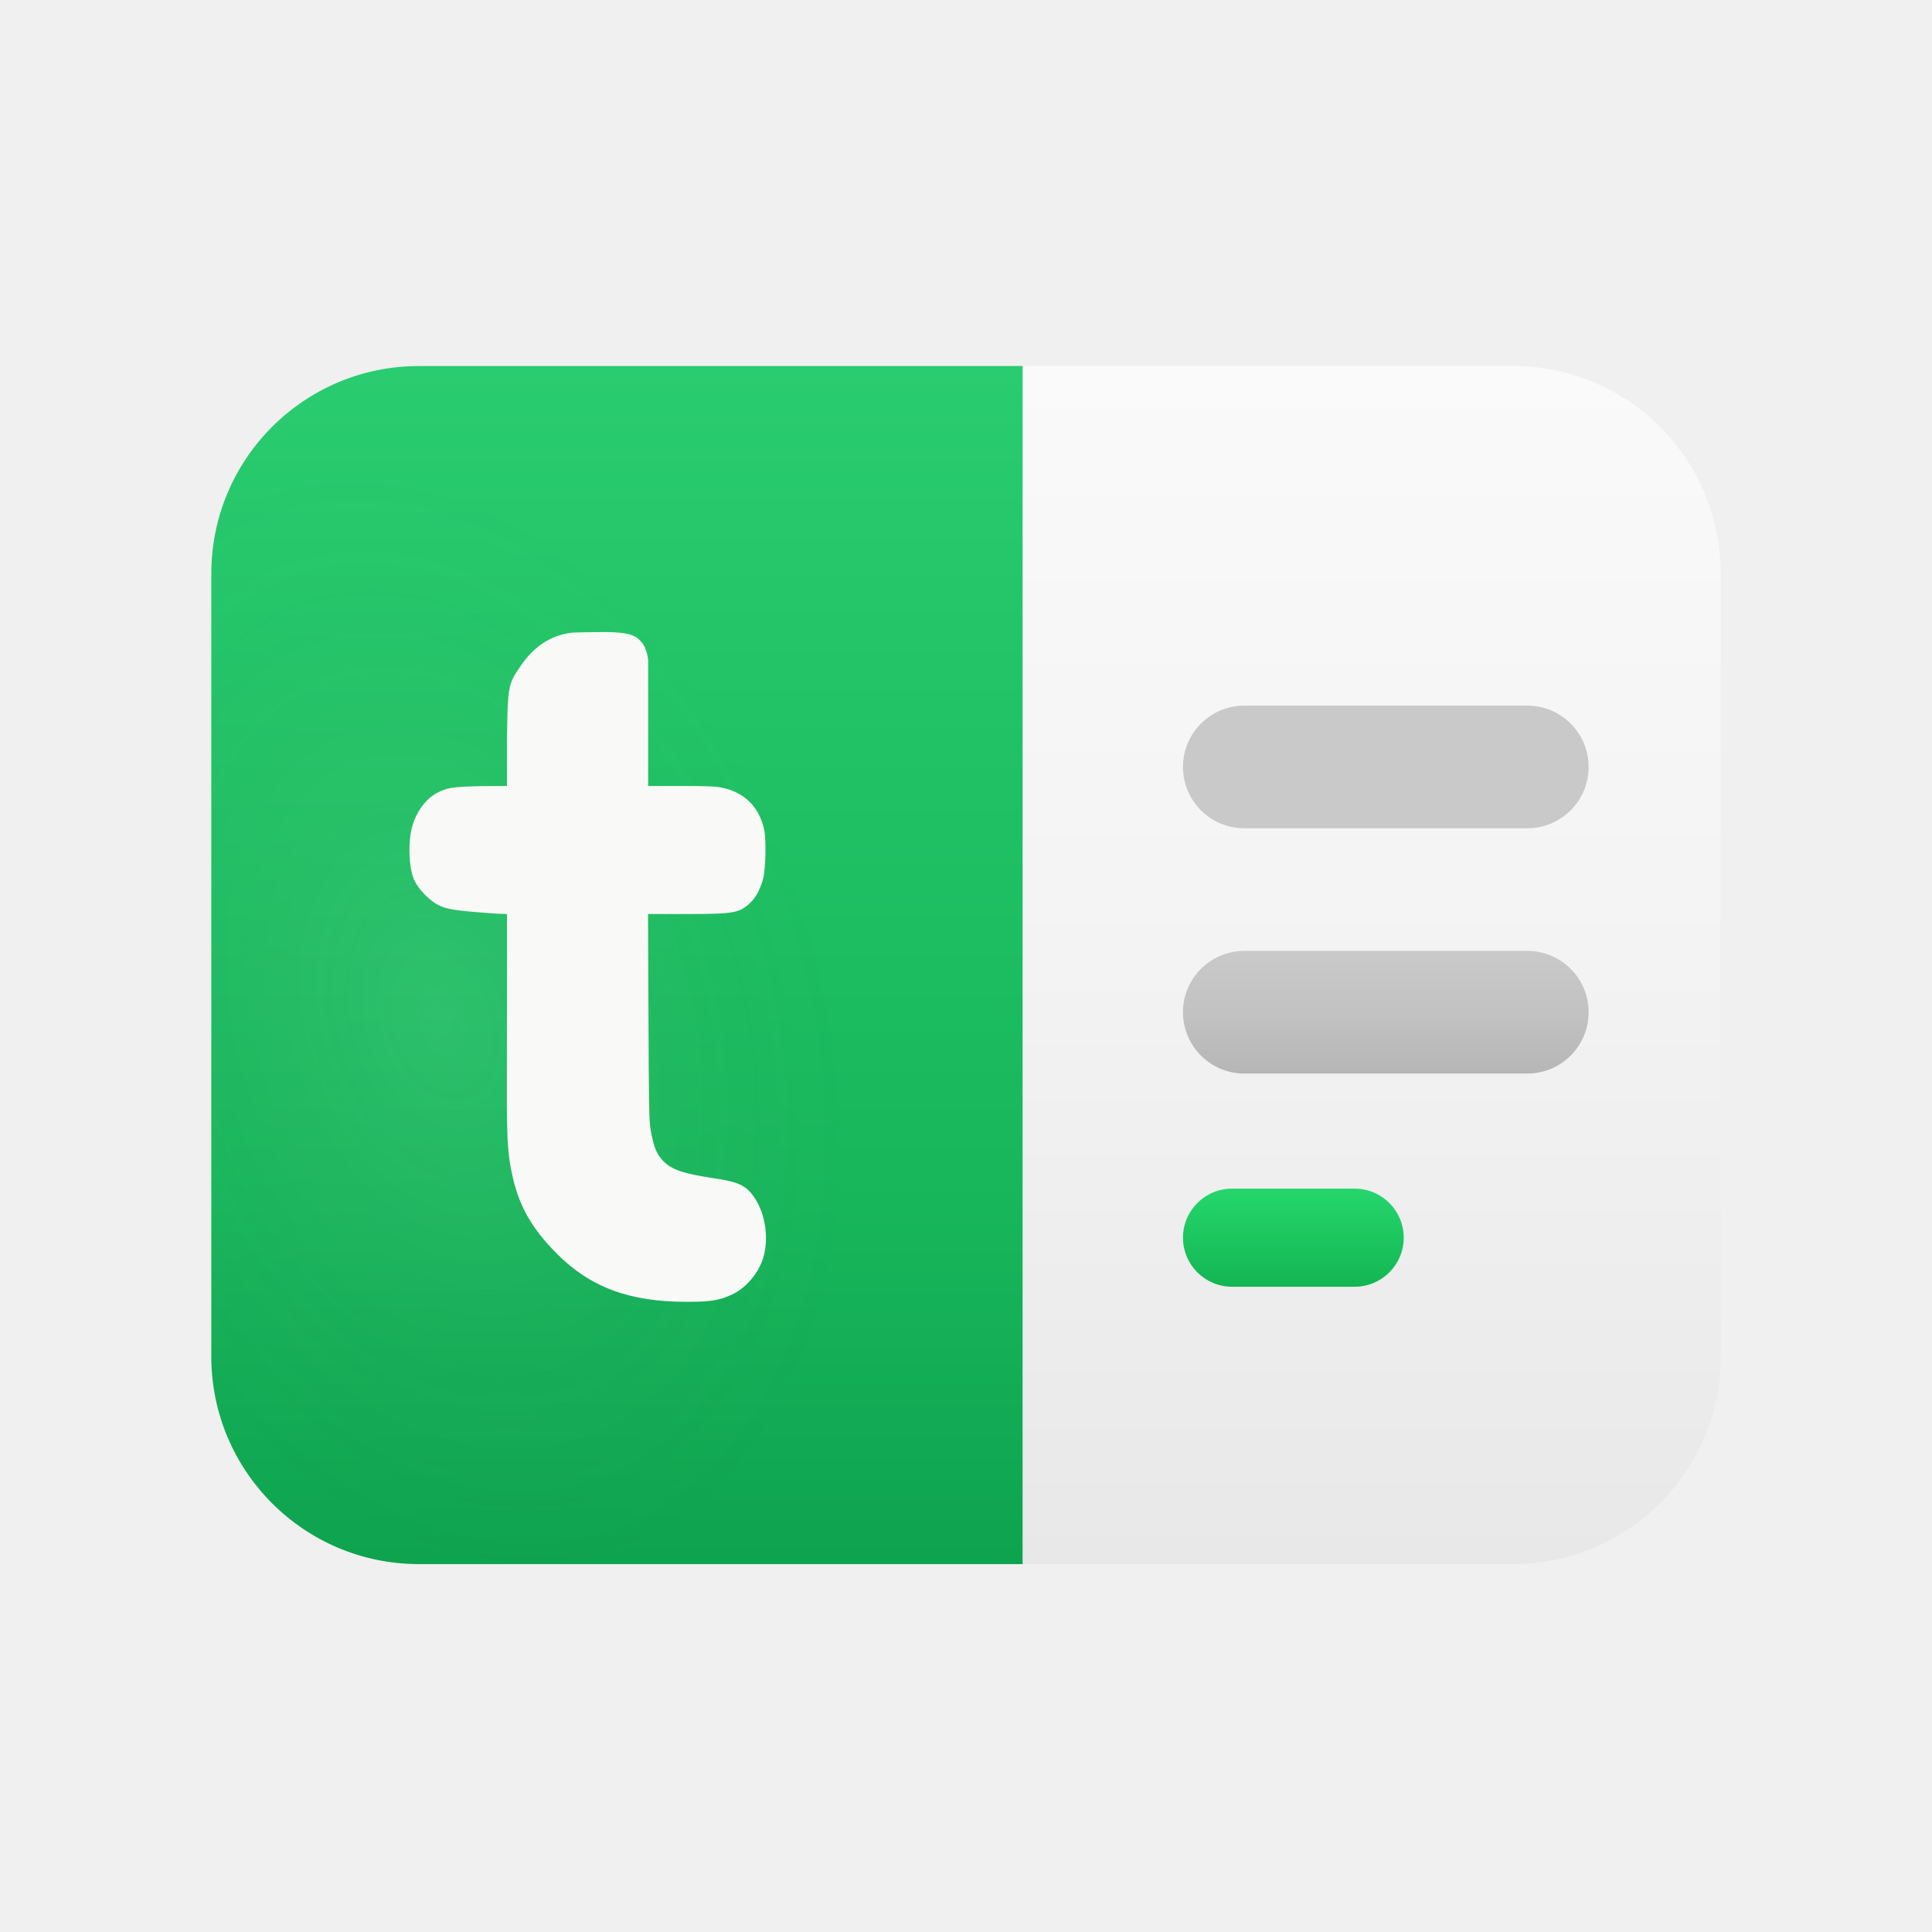
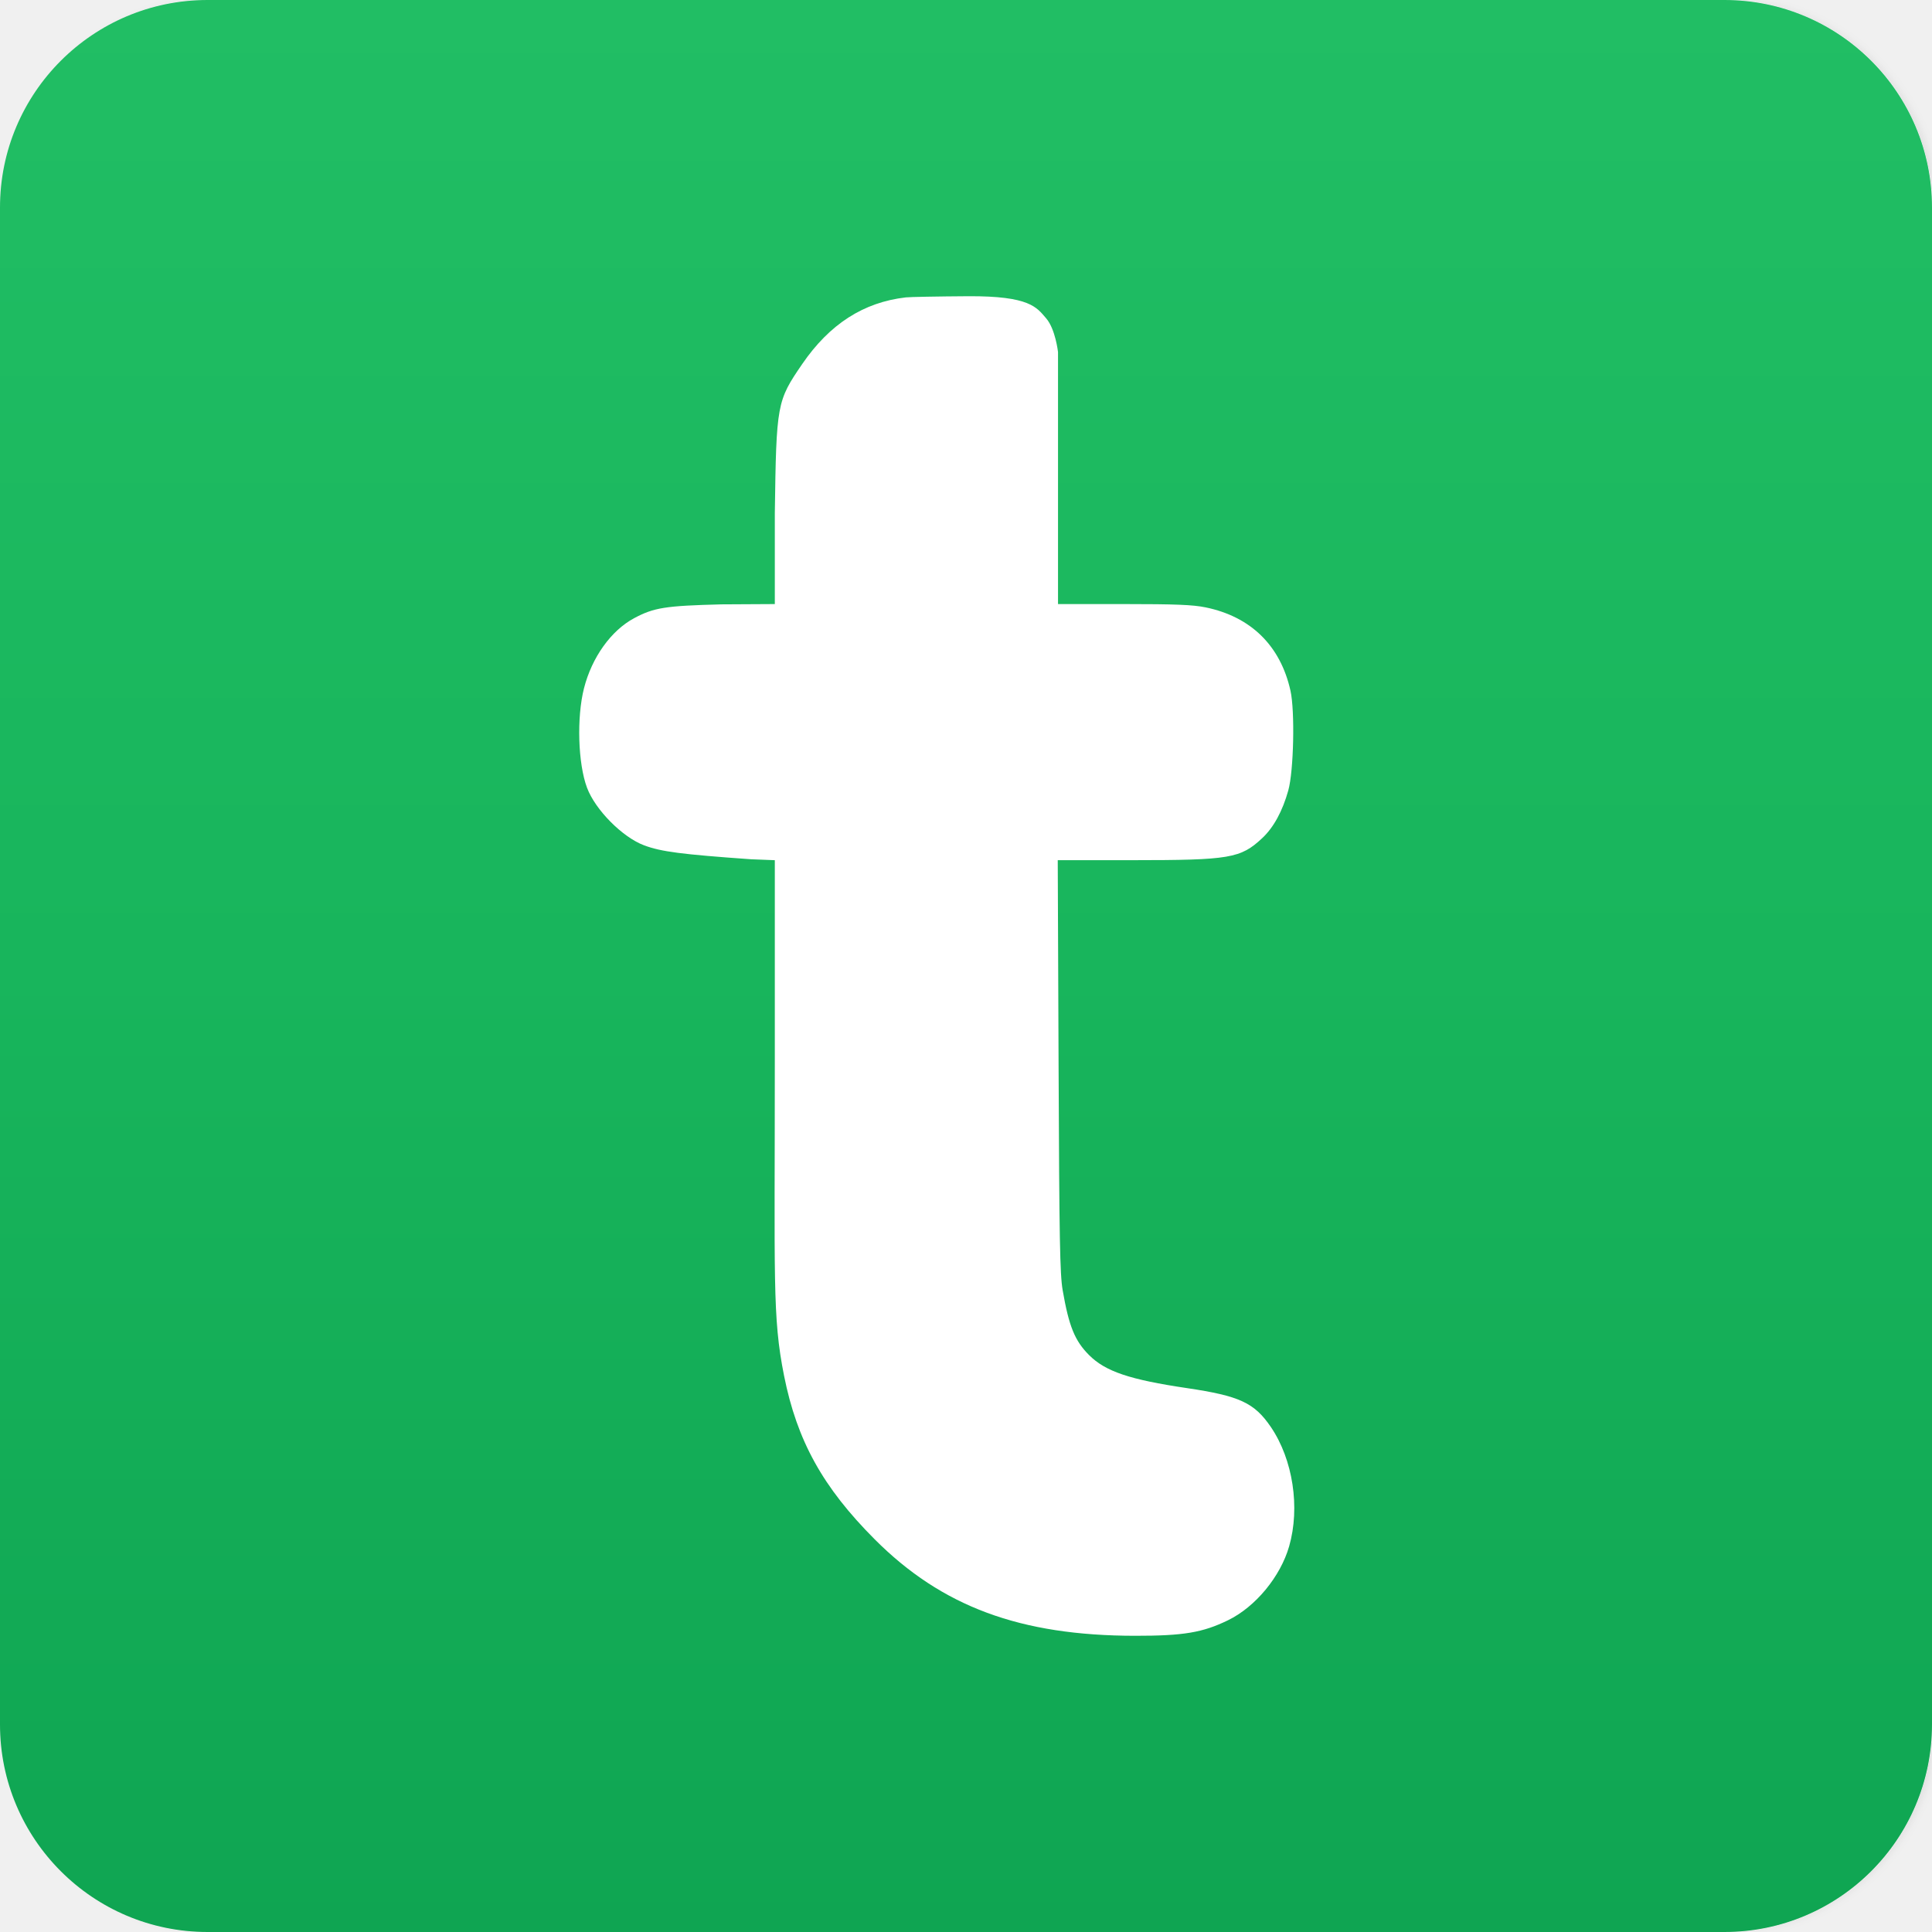
<svg xmlns="http://www.w3.org/2000/svg" width="1024" height="1024" viewBox="0 0 1024 1024" fill="none">
-   <path d="M112 304C112 243.249 161.249 194 222 194H802C862.751 194 912 243.249 912 304V719C912 779.751 862.751 829 802 829H222C161.249 829 112 779.751 112 719V304Z" fill="url(#paint0_linear_269_30)" />
-   <path d="M112 304C112 243.249 161.249 194 222 194H542V829H222C161.249 829 112 779.751 112 719V304Z" fill="url(#paint1_linear_269_30)" />
-   <path d="M112 304C112 243.249 161.249 194 222 194H542V829H222C161.249 829 112 779.751 112 719V304Z" fill="url(#paint2_radial_269_30)" fill-opacity="0.08" />
-   <path fill-rule="evenodd" clip-rule="evenodd" d="M303.344 335.311C292.163 336.59 283.181 342.379 275.938 352.975C269.23 362.789 269.101 363.499 268.698 392.58V416.585L254.601 416.662C239.738 417.043 236.746 417.519 231.51 420.328C225.417 423.596 220.337 430.717 218.262 438.898C216.301 446.629 216.671 458.854 219.059 465.251C221.251 471.12 228.423 478.376 234.157 480.525C238.655 482.211 243.98 482.906 262.449 484.216L268.698 484.46V536.256C268.708 596.059 268.018 605.391 271.144 621.094C274.574 638.32 281.376 650.635 295.065 664.402C312.84 682.278 333.558 689.98 363.93 690C376.731 690.009 381.767 689.163 388.498 685.876C395.742 682.338 402.34 674.333 404.641 666.288C407.585 655.996 405.643 643.282 399.813 634.68C395.451 628.246 391.55 626.433 377.609 624.361C362.48 622.112 356.088 619.95 351.765 615.619C347.993 611.839 346.43 607.989 344.777 598.413C344.053 594.212 343.886 585.047 343.7 538.953L343.479 484.46L363.205 484.456C388.994 484.451 391.809 483.972 397.523 478.616C400.53 475.798 402.882 471.482 404.414 465.974C405.848 460.816 406.195 444.958 404.992 439.541C402.344 427.613 394.522 419.92 382.541 417.457C379.198 416.77 374.605 416.585 360.923 416.585H343.551V349.791C343.551 349.791 342.871 343.689 340.397 340.837C337.923 337.985 336.174 334.902 319.752 335.002C311.788 335.051 304.405 335.19 303.344 335.311Z" fill="#F9F9F7" />
-   <path d="M627 406.5C627 388.551 641.551 374 659.5 374H809.5C827.449 374 842 388.551 842 406.5C842 424.449 827.449 439 809.5 439H659.5C641.551 439 627 424.449 627 406.5Z" fill="url(#paint3_linear_269_30)" />
-   <path d="M627 536.5C627 518.551 641.551 504 659.5 504H809.5C827.449 504 842 518.551 842 536.5C842 554.449 827.449 569 809.5 569H659.5C641.551 569 627 554.449 627 536.5Z" fill="url(#paint4_linear_269_30)" />
-   <path d="M627 656C627 641.641 638.641 630 653 630H718C732.359 630 744 641.641 744 656C744 670.359 732.359 682 718 682H653C638.641 682 627 670.359 627 656Z" fill="url(#paint5_linear_269_30)" />
-   <path d="M542 194H544V829H542V194Z" fill="url(#paint6_linear_269_30)" fill-opacity="0.04" />
+   <g clip-path="url(#clip0_285_401)">
+     <g filter="url(#filter0_dd_285_401)">
+       <path d="M0 110C0 49.249 49.249 0 110 0H914C974.751 0 1024 49.249 1024 110V914C1024 974.751 974.751 1024 914 1024H110C49.249 1024 0 974.751 0 914V110Z" fill="url(#paint0_linear_285_401)" />
+     </g>
+     <path fill-rule="evenodd" clip-rule="evenodd" d="M480.145 157.623C457.723 160.18 439.711 171.759 425.188 192.95C411.737 212.577 411.478 213.998 410.67 272.161V320.17L382.4 320.324C352.597 321.087 346.597 322.037 336.096 327.656C323.878 334.192 313.692 348.434 309.53 364.796C305.597 380.258 306.339 404.708 311.13 417.502C315.524 429.24 329.906 443.752 341.405 448.051C350.424 451.423 361.102 452.812 398.139 455.432L410.67 455.92V559.513C410.689 679.118 409.306 697.781 415.575 729.189C422.453 763.641 436.093 788.269 463.542 815.803C499.188 851.557 540.733 866.96 601.636 867C627.306 867.018 637.405 865.327 650.904 858.752C665.43 851.677 678.66 835.666 683.275 819.577C689.178 798.992 685.284 773.565 673.593 756.361C664.847 743.493 657.024 739.866 629.067 735.722C598.729 731.224 585.912 726.9 577.243 718.237C569.68 710.678 566.544 702.979 563.231 683.826C561.777 675.424 561.444 657.095 561.069 564.907L560.627 455.92L600.184 455.911C651.898 455.902 657.542 454.943 669.001 444.232C675.03 438.596 679.748 429.963 682.82 418.948C685.696 408.632 686.391 376.917 683.978 366.082C678.668 342.227 662.984 326.839 638.958 321.915C632.254 320.541 623.043 320.17 595.608 320.17H560.771V186.582C560.771 186.582 559.408 174.379 554.446 168.675C549.485 162.971 545.979 156.805 513.047 157.005C497.077 157.102 482.272 157.38 480.145 157.623Z" fill="white" />
+   </g>
  <defs>
-     <linearGradient id="paint0_linear_269_30" x1="512" y1="194" x2="512" y2="829" gradientUnits="userSpaceOnUse">
-       <stop stop-color="#FAFAFA" />
-       <stop offset="0.5" stop-color="#F3F3F3" />
-       <stop offset="1" stop-color="#E8E8E8" />
+     <filter id="filter0_dd_285_401" x="-1" y="-4" width="1032" height="1032" filterUnits="userSpaceOnUse" color-interpolation-filters="sRGB">
+       <feFlood flood-opacity="0" result="BackgroundImageFix" />
+       <feColorMatrix in="SourceAlpha" type="matrix" values="0 0 0 0 0 0 0 0 0 0 0 0 0 0 0 0 0 0 127 0" result="hardAlpha" />
+       <feMorphology radius="2" operator="erode" in="SourceAlpha" result="effect1_dropShadow_285_401" />
+       <feOffset dx="3" />
+       <feGaussianBlur stdDeviation="3" />
+       <feComposite in2="hardAlpha" operator="out" />
+       <feColorMatrix type="matrix" values="0 0 0 0 0 0 0 0 0 0 0 0 0 0 0 0 0 0 0.08 0" />
+       <feBlend mode="normal" in2="BackgroundImageFix" result="effect1_dropShadow_285_401" />
+       <feColorMatrix in="SourceAlpha" type="matrix" values="0 0 0 0 0 0 0 0 0 0 0 0 0 0 0 0 0 0 127 0" result="hardAlpha" />
+       <feMorphology radius="2" operator="erode" in="SourceAlpha" result="effect2_dropShadow_285_401" />
+       <feOffset dx="2" />
+       <feGaussianBlur stdDeviation="2.5" />
+       <feComposite in2="hardAlpha" operator="out" />
+       <feColorMatrix type="matrix" values="0 0 0 0 0 0 0 0 0 0 0 0 0 0 0 0 0 0 0.06 0" />
+       <feBlend mode="normal" in2="effect1_dropShadow_285_401" result="effect2_dropShadow_285_401" />
+       <feBlend mode="normal" in="SourceGraphic" in2="effect2_dropShadow_285_401" result="shape" />
+     </filter>
+     <linearGradient id="paint0_linear_285_401" x1="512" y1="0" x2="512" y2="1024" gradientUnits="userSpaceOnUse">
+       <stop stop-color="#21BE64" />
+       <stop offset="0.5" stop-color="#18B55C" />
+       <stop offset="1" stop-color="#0FA552" />
    </linearGradient>
-     <linearGradient id="paint1_linear_269_30" x1="327" y1="194" x2="327" y2="829" gradientUnits="userSpaceOnUse">
-       <stop stop-color="#2ACC70" />
-       <stop offset="0.35" stop-color="#20C164" />
-       <stop offset="0.7" stop-color="#18B65B" />
-       <stop offset="1" stop-color="#0EA34F" />
-     </linearGradient>
-     <radialGradient id="paint2_radial_269_30" cx="0" cy="0" r="1" gradientUnits="userSpaceOnUse" gradientTransform="translate(234.5 542) rotate(72.1359) scale(301.538 204.191)">
-       <stop stop-color="white" />
-       <stop offset="1" stop-color="#666666" stop-opacity="0" />
-     </radialGradient>
-     <linearGradient id="paint3_linear_269_30" x1="734.5" y1="504" x2="734.5" y2="569" gradientUnits="userSpaceOnUse">
-       <stop stop-color="#C9C9C9" />
-       <stop offset="0.5" stop-color="#C2C2C2" />
-       <stop offset="1" stop-color="#B6B6B6" />
-     </linearGradient>
-     <linearGradient id="paint4_linear_269_30" x1="734.5" y1="504" x2="734.5" y2="569" gradientUnits="userSpaceOnUse">
-       <stop stop-color="#C9C9C9" />
-       <stop offset="0.5" stop-color="#C2C2C2" />
-       <stop offset="1" stop-color="#B6B6B6" />
-     </linearGradient>
-     <linearGradient id="paint5_linear_269_30" x1="685.5" y1="630" x2="685.5" y2="682" gradientUnits="userSpaceOnUse">
-       <stop stop-color="#26D66D" />
-       <stop offset="1" stop-color="#12B652" />
-     </linearGradient>
-     <linearGradient id="paint6_linear_269_30" x1="225.5" y1="511.5" x2="860.5" y2="511.5" gradientUnits="userSpaceOnUse">
-       <stop stop-opacity="0.06" />
-       <stop offset="1" stop-color="#737373" stop-opacity="0" />
-     </linearGradient>
+     <clipPath id="clip0_285_401">
+       <rect width="1024" height="1024" fill="white" />
+     </clipPath>
  </defs>
</svg>
